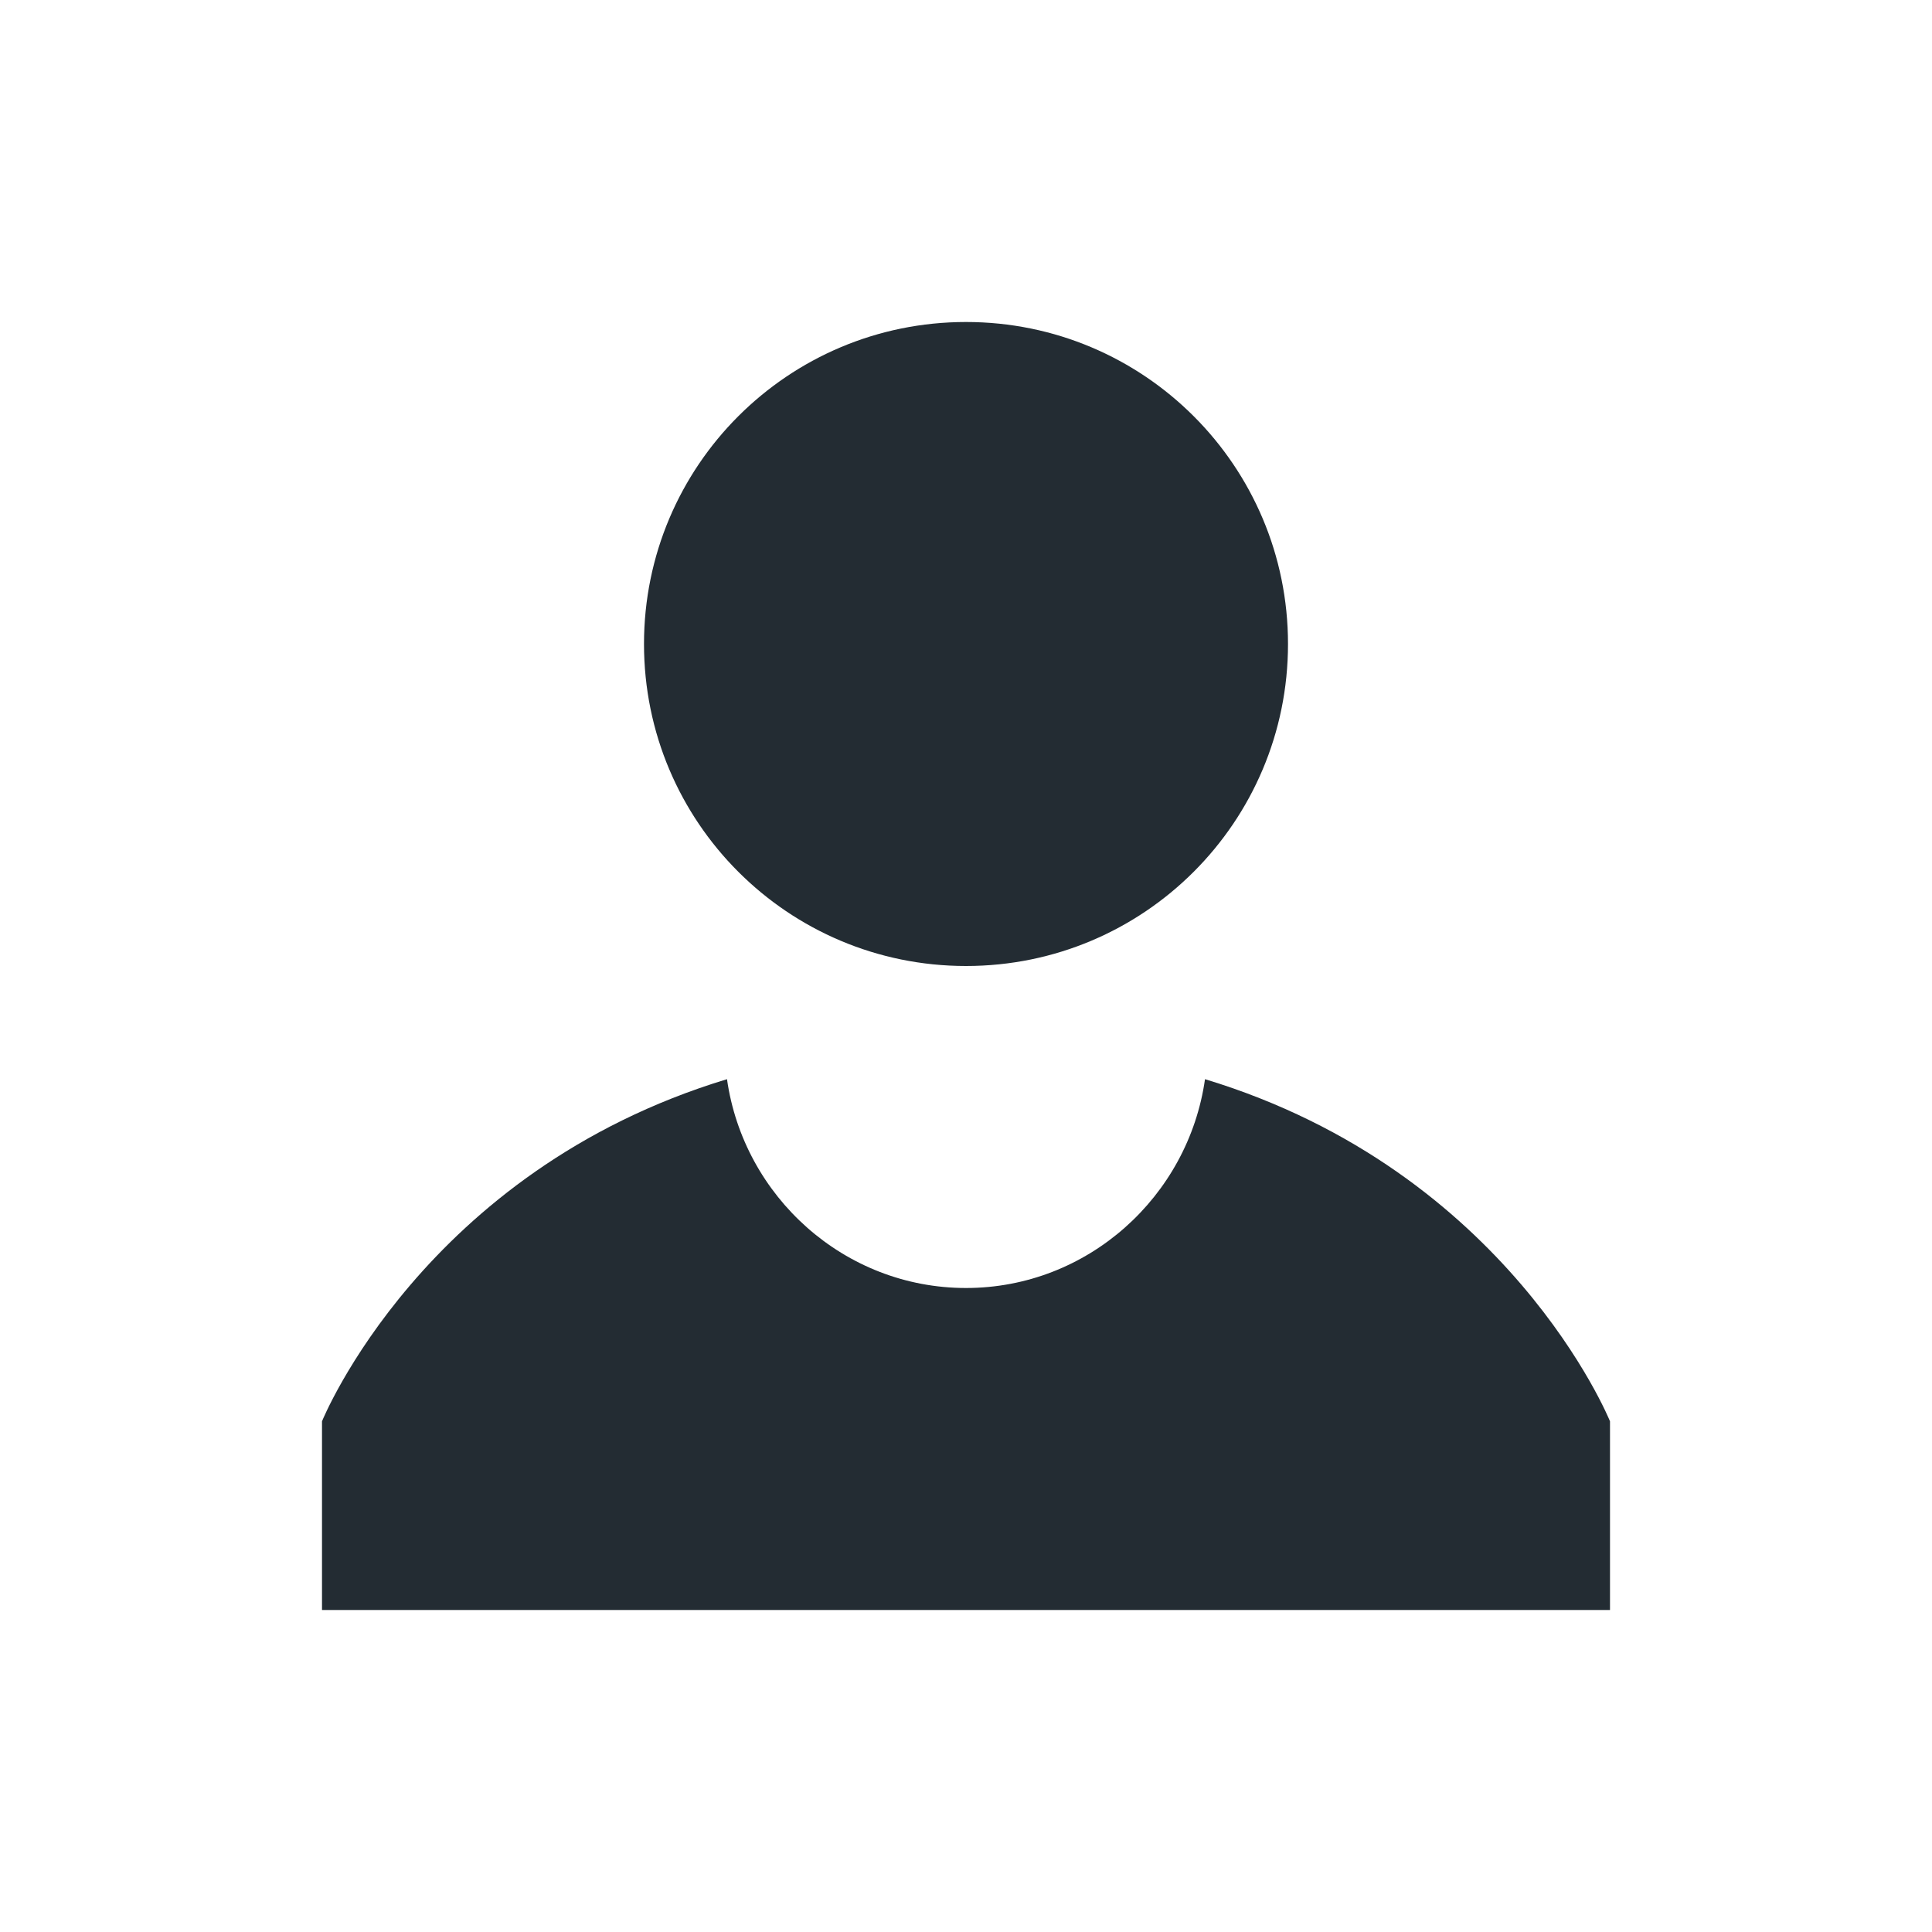
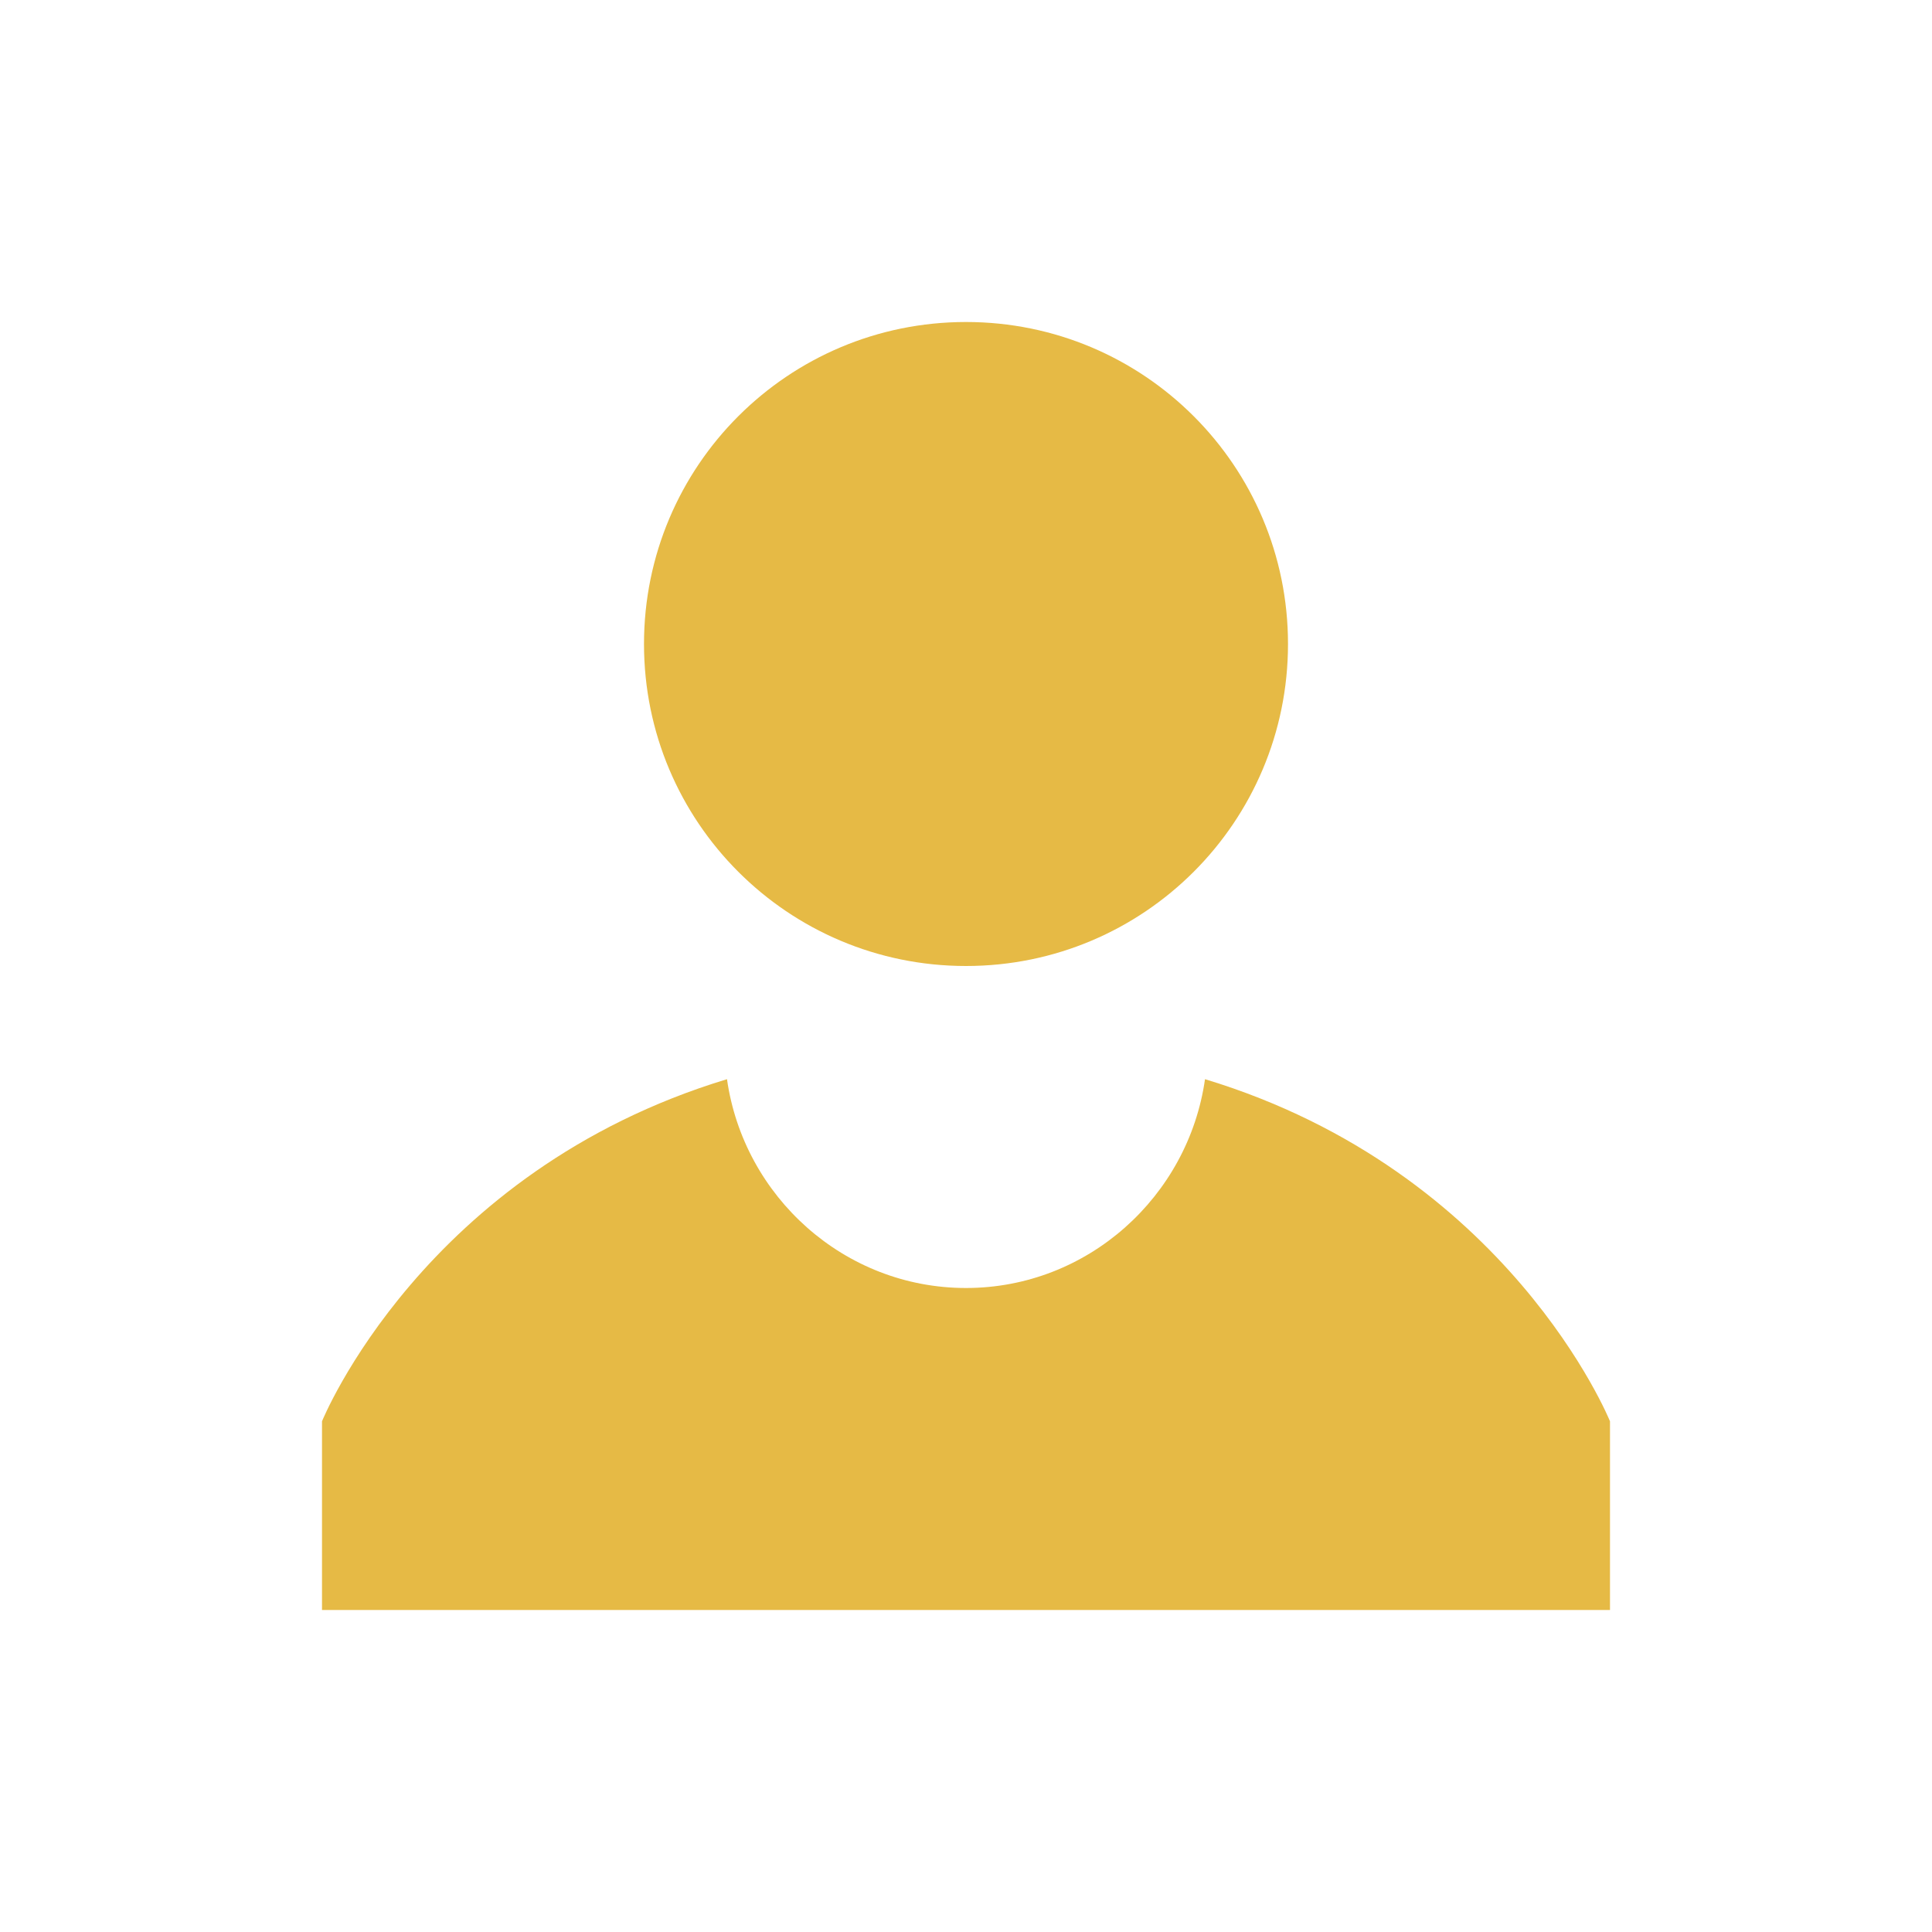
- <svg xmlns="http://www.w3.org/2000/svg" fill="#232C33" viewBox="0 0 24 24" width="70px" height="70px">
+ <svg xmlns="http://www.w3.org/2000/svg" fill="#E6BA45" viewBox="0 0 24 24" width="70px" height="70px">
  <path d="M 12 4 C 9.789 4 8 5.789 8 8 C 8 10.211 9.789 12 12 12 C 14.211 12 16 10.211 16 8 C 16 5.789 14.211 4 12 4 Z M 9.031 13.406 C 5.254 14.551 4 17.656 4 17.656 L 4 20 L 20 20 L 20 17.656 C 20 17.656 18.746 14.551 14.969 13.406 C 14.762 14.863 13.512 16 12 16 C 10.488 16 9.238 14.863 9.031 13.406 Z" />
</svg>
